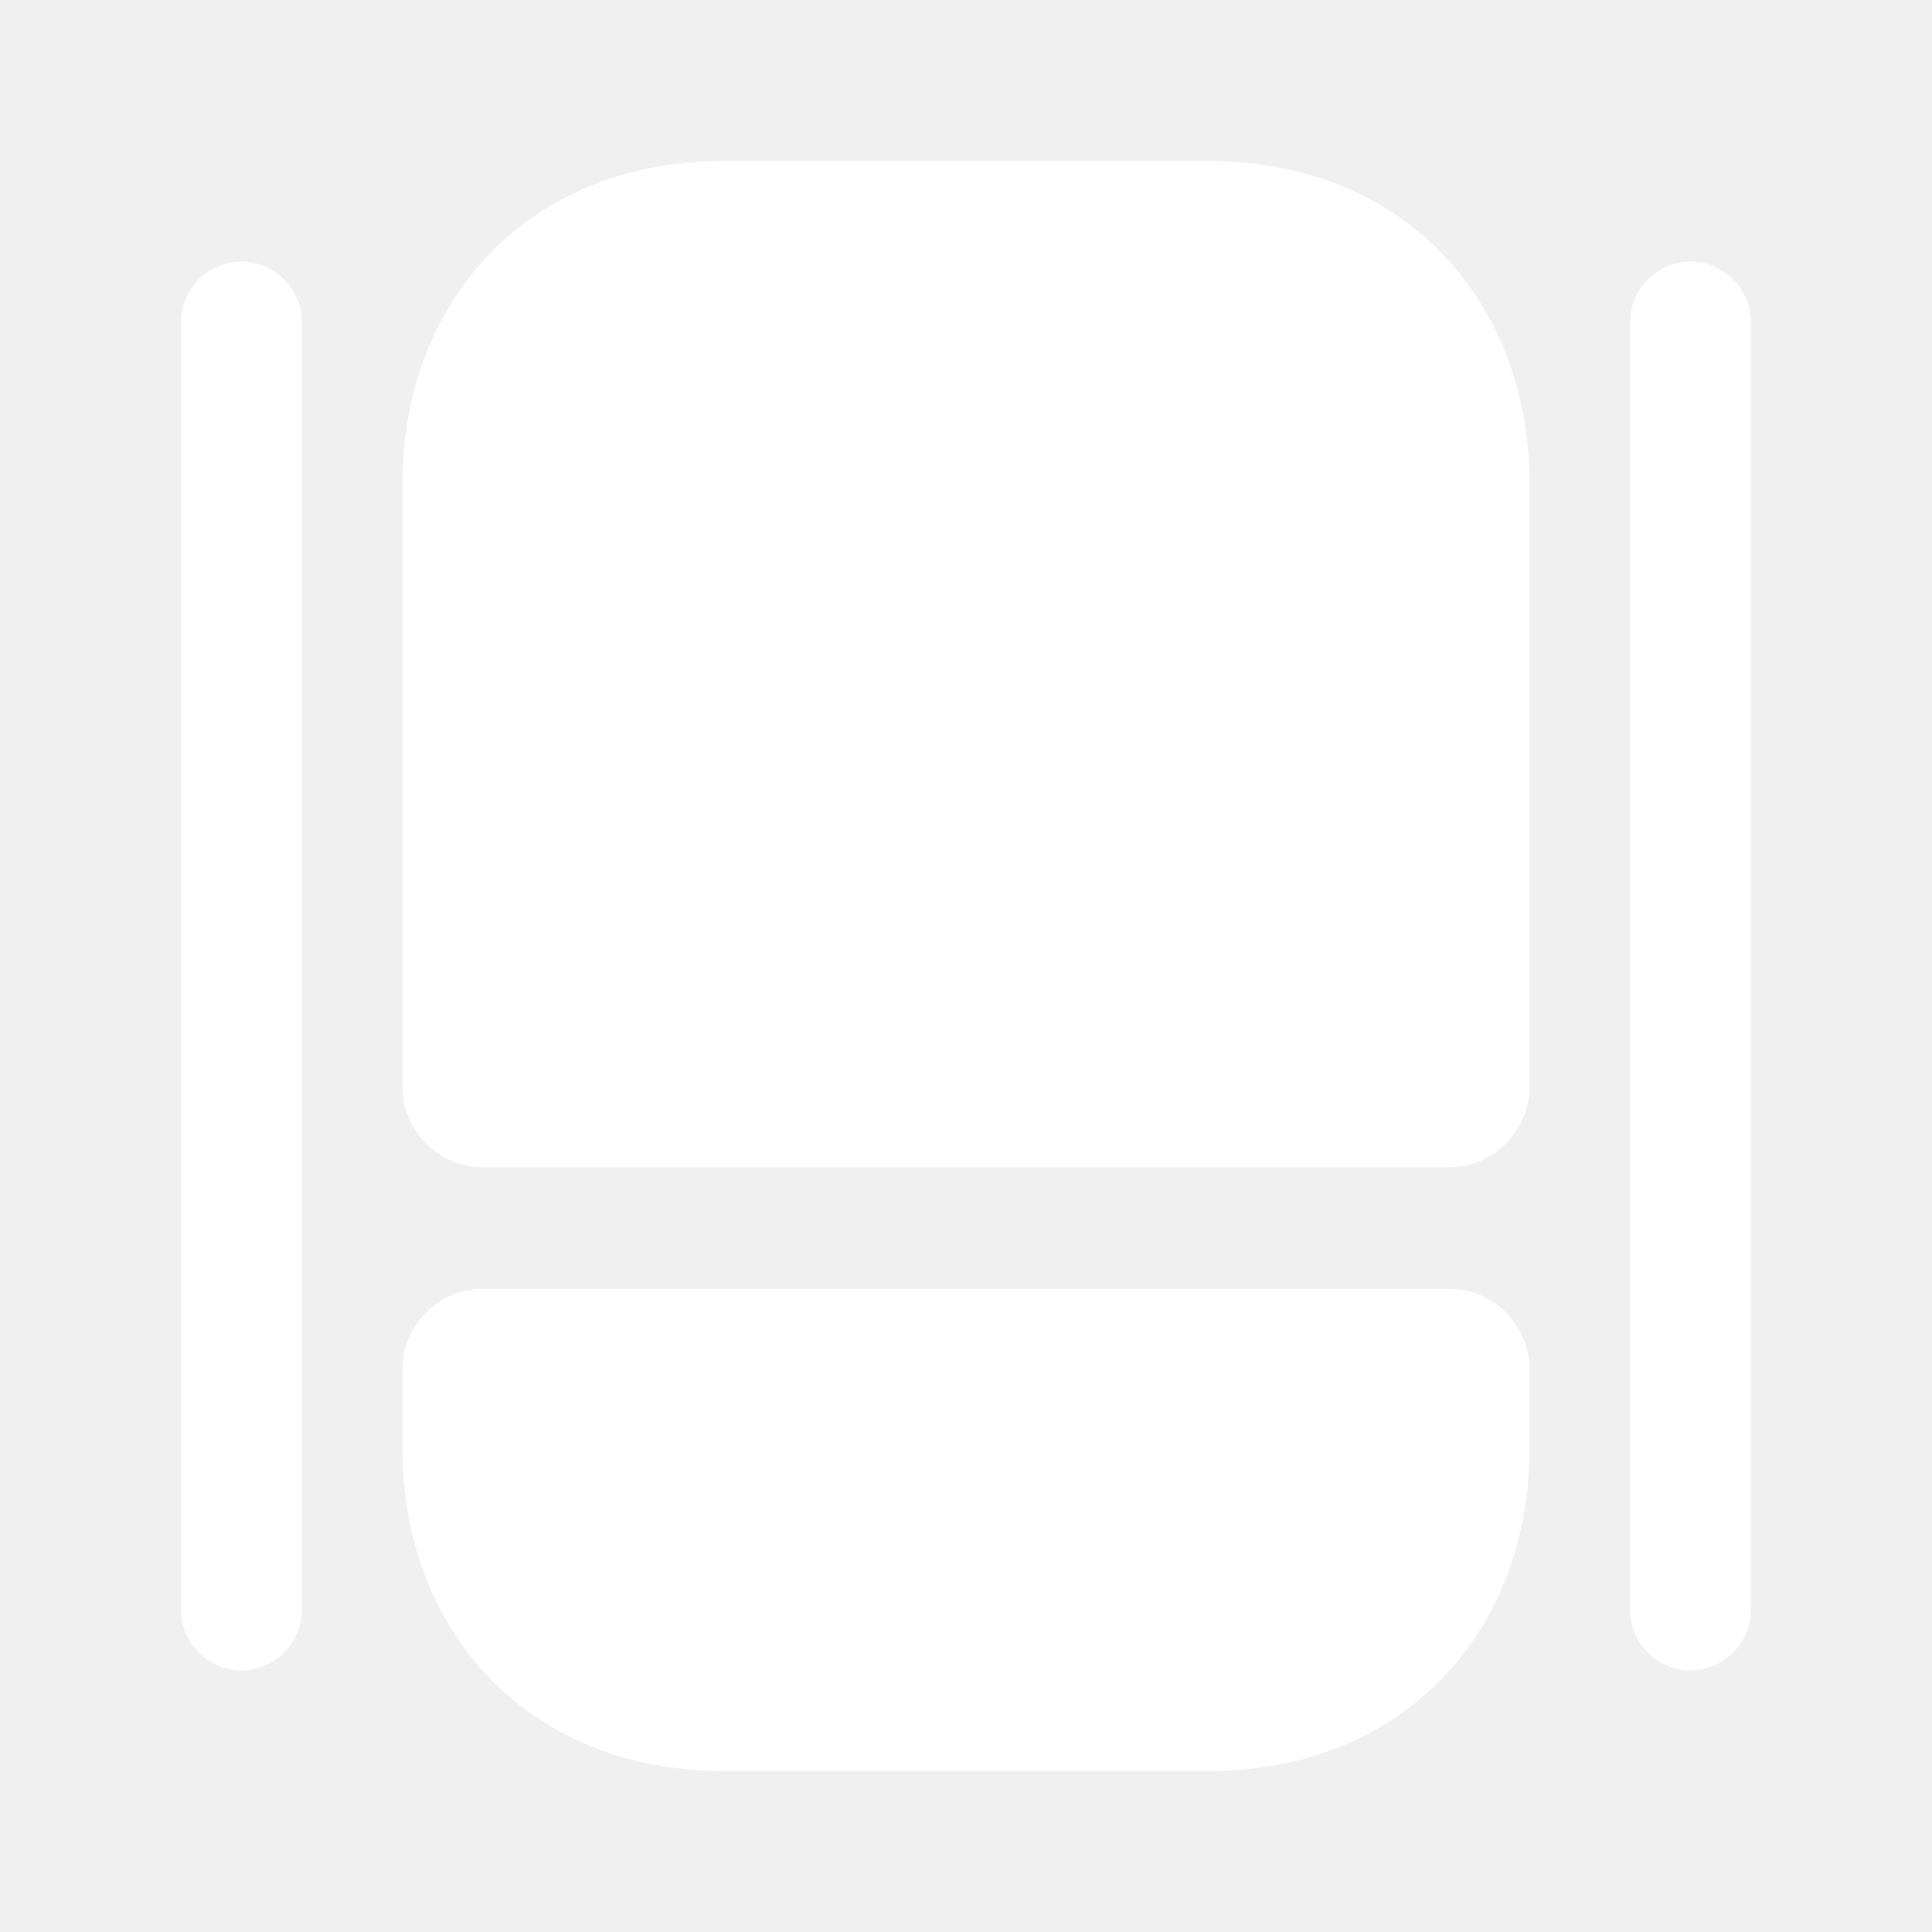
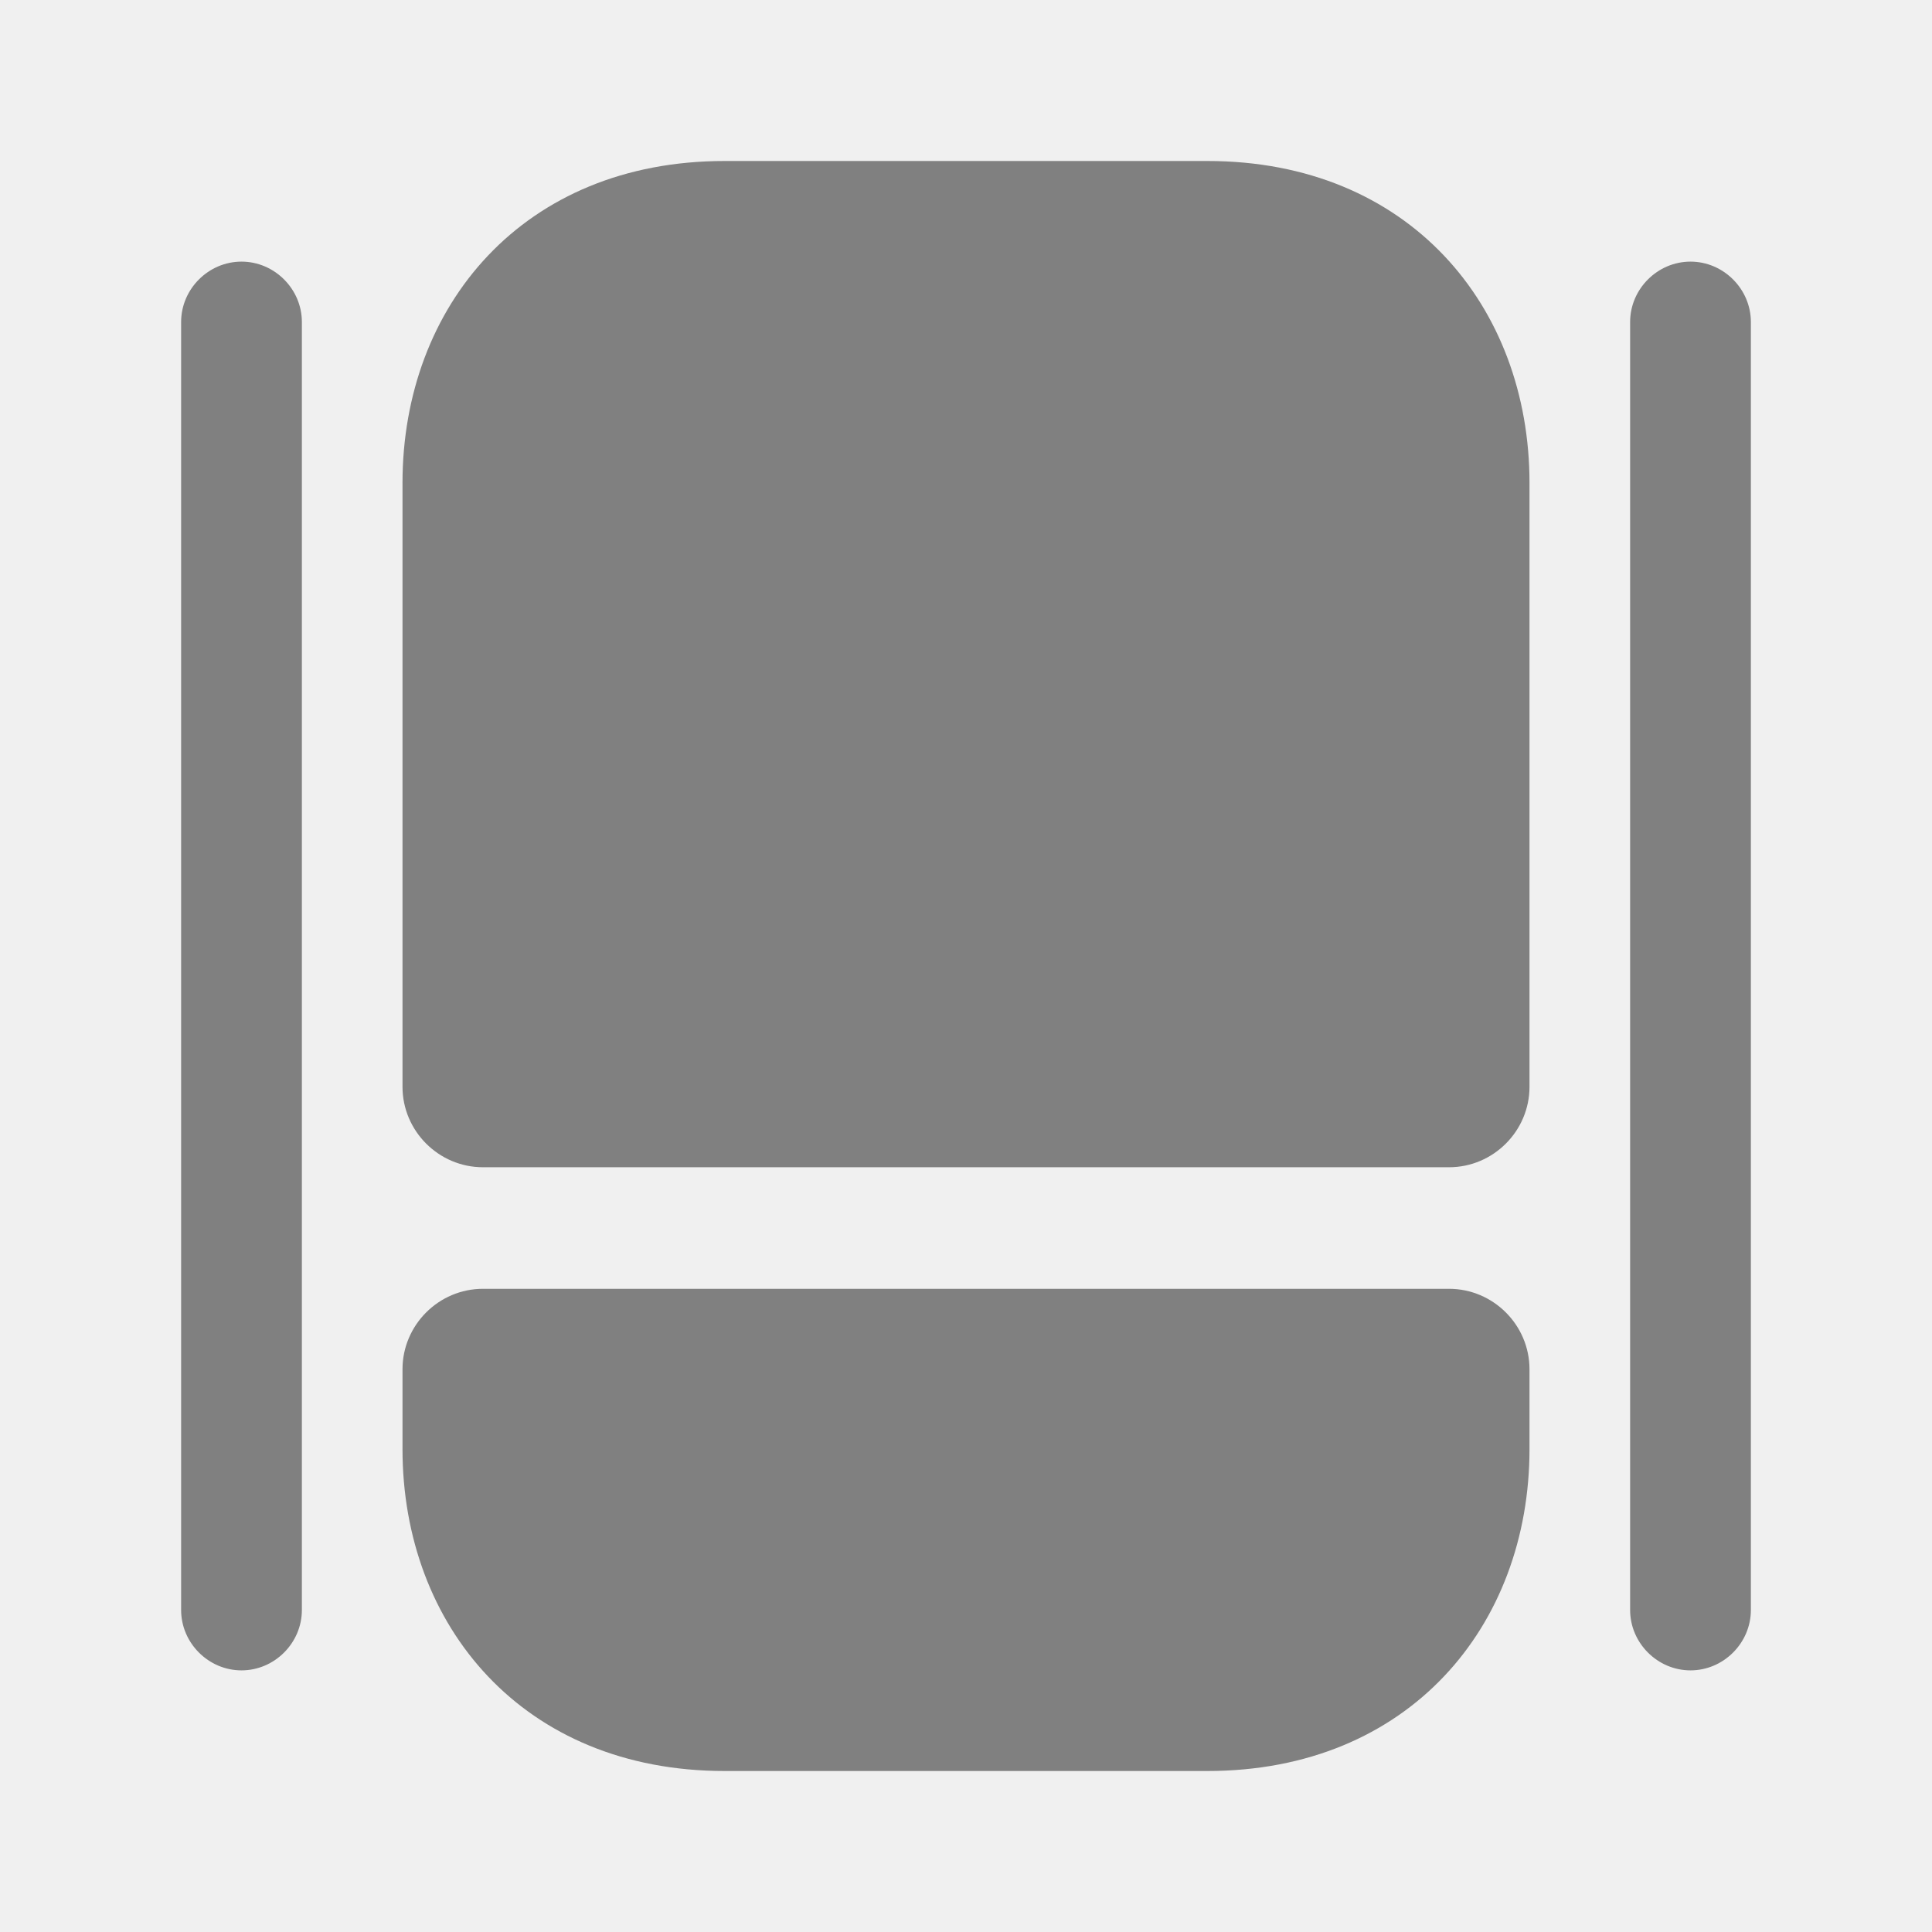
- <svg xmlns="http://www.w3.org/2000/svg" width="48" height="48" viewBox="0 0 48 48" fill="none">
-   <path d="M36 32.02C37.1 32.02 38 32.92 38 34.02V36C38 40.4 35 44 30 44H18C13 44 10 40.4 10 36V34.02C10 32.92 10.9 32.02 12 32.02H36Z" fill="white" />
-   <path d="M38 12V27C38 28.1 37.1 29 36 29H12C10.9 29 10 28.1 10 27V12C10 7.6 13 4 18 4H30C35 4 38 7.6 38 12Z" fill="white" />
-   <path d="M6 41.5C5.18 41.5 4.5 40.82 4.5 40V8C4.5 7.18 5.18 6.5 6 6.5C6.82 6.5 7.5 7.18 7.5 8V40C7.5 40.82 6.82 41.5 6 41.5Z" fill="white" />
-   <path d="M42 41.5C41.18 41.5 40.5 40.82 40.5 40V8C40.5 7.18 41.18 6.5 42 6.5C42.82 6.5 43.5 7.18 43.5 8V40C43.5 40.82 42.82 41.5 42 41.5Z" fill="white" />
+ <svg xmlns="http://www.w3.org/2000/svg" width="100" height="100" viewBox="0 0 48 48" fill="none">
+   <path d="M36 32.02C37.1 32.02 38 32.92 38 34.02V36C38 40.4 35 44 30 44H18C13 44 10 40.4 10 36V34.02C10 32.92 10.9 32.02 12 32.02H36Z" fill="grey" />
+   <path d="M38 12V27C38 28.1 37.1 29 36 29H12C10.9 29 10 28.1 10 27V12C10 7.6 13 4 18 4H30C35 4 38 7.6 38 12Z" fill="grey" />
+   <path d="M6 41.5C5.18 41.5 4.5 40.82 4.5 40V8C4.5 7.18 5.18 6.5 6 6.5C6.82 6.5 7.5 7.18 7.5 8V40C7.5 40.82 6.82 41.5 6 41.5Z" fill="grey" />
+   <path d="M42 41.5C41.18 41.5 40.5 40.82 40.5 40V8C40.5 7.18 41.18 6.5 42 6.5C42.82 6.5 43.5 7.18 43.5 8V40C43.5 40.82 42.82 41.5 42 41.5Z" fill="grey" />
</svg>
